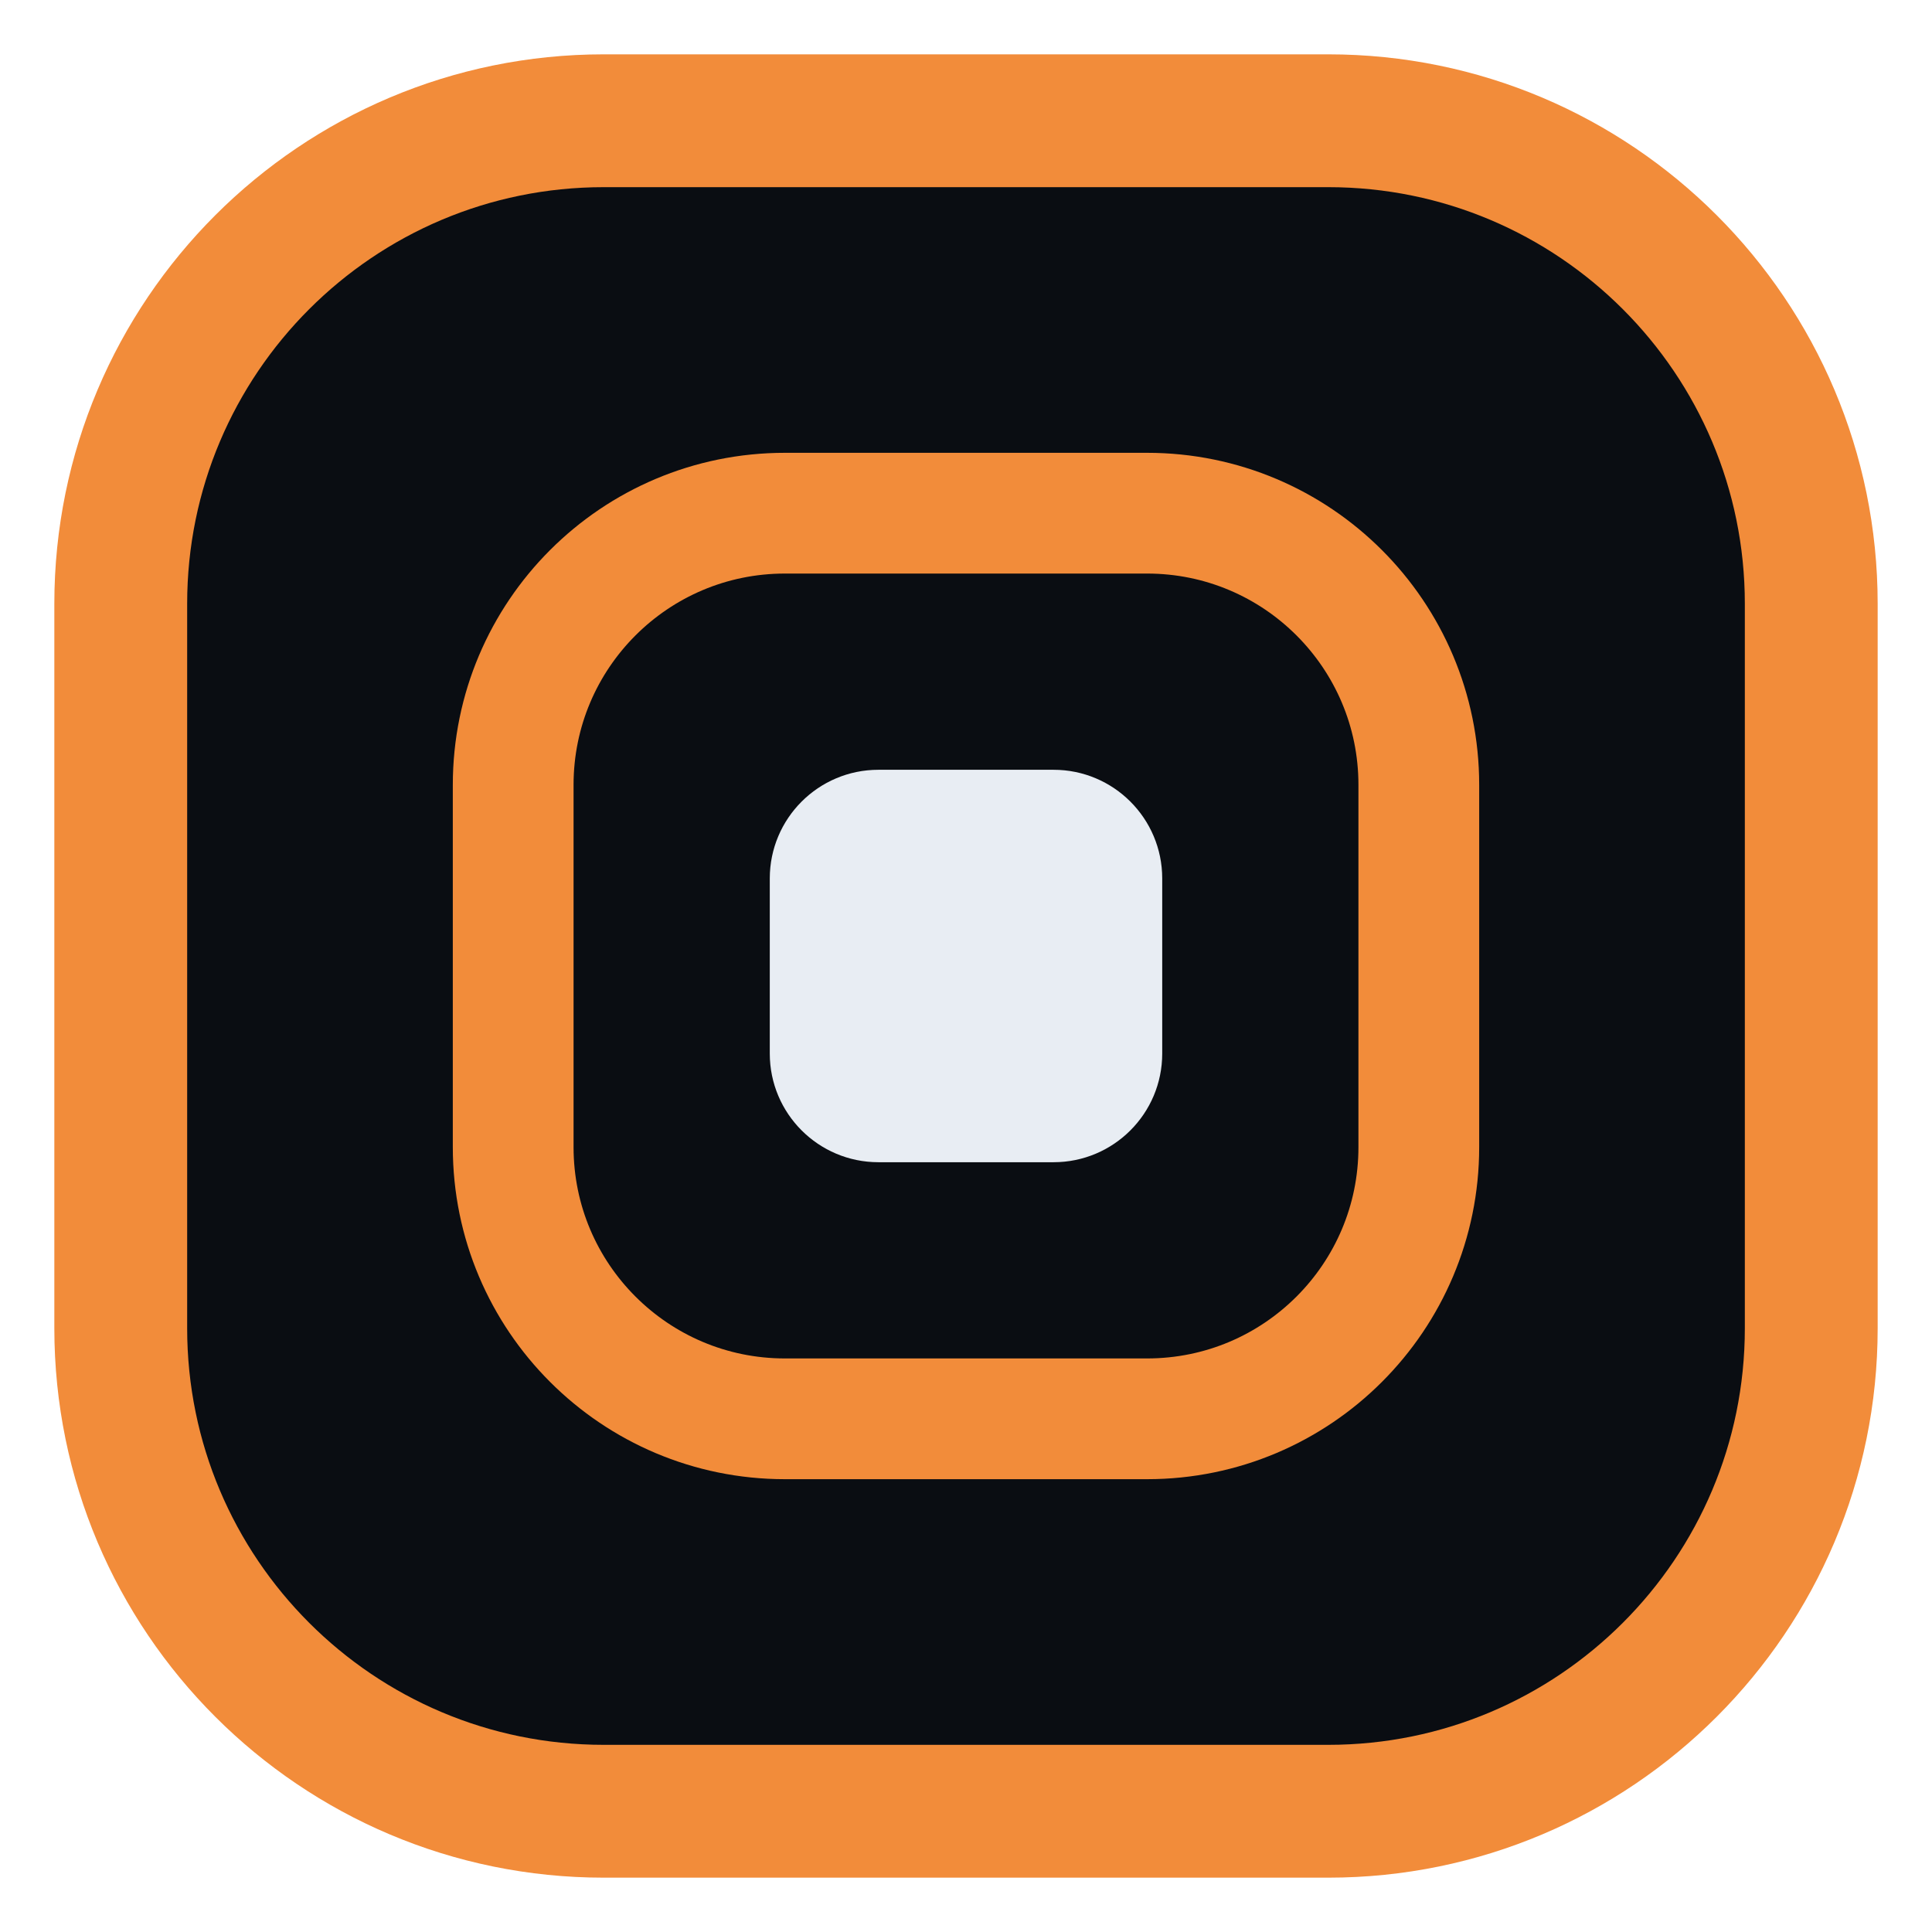
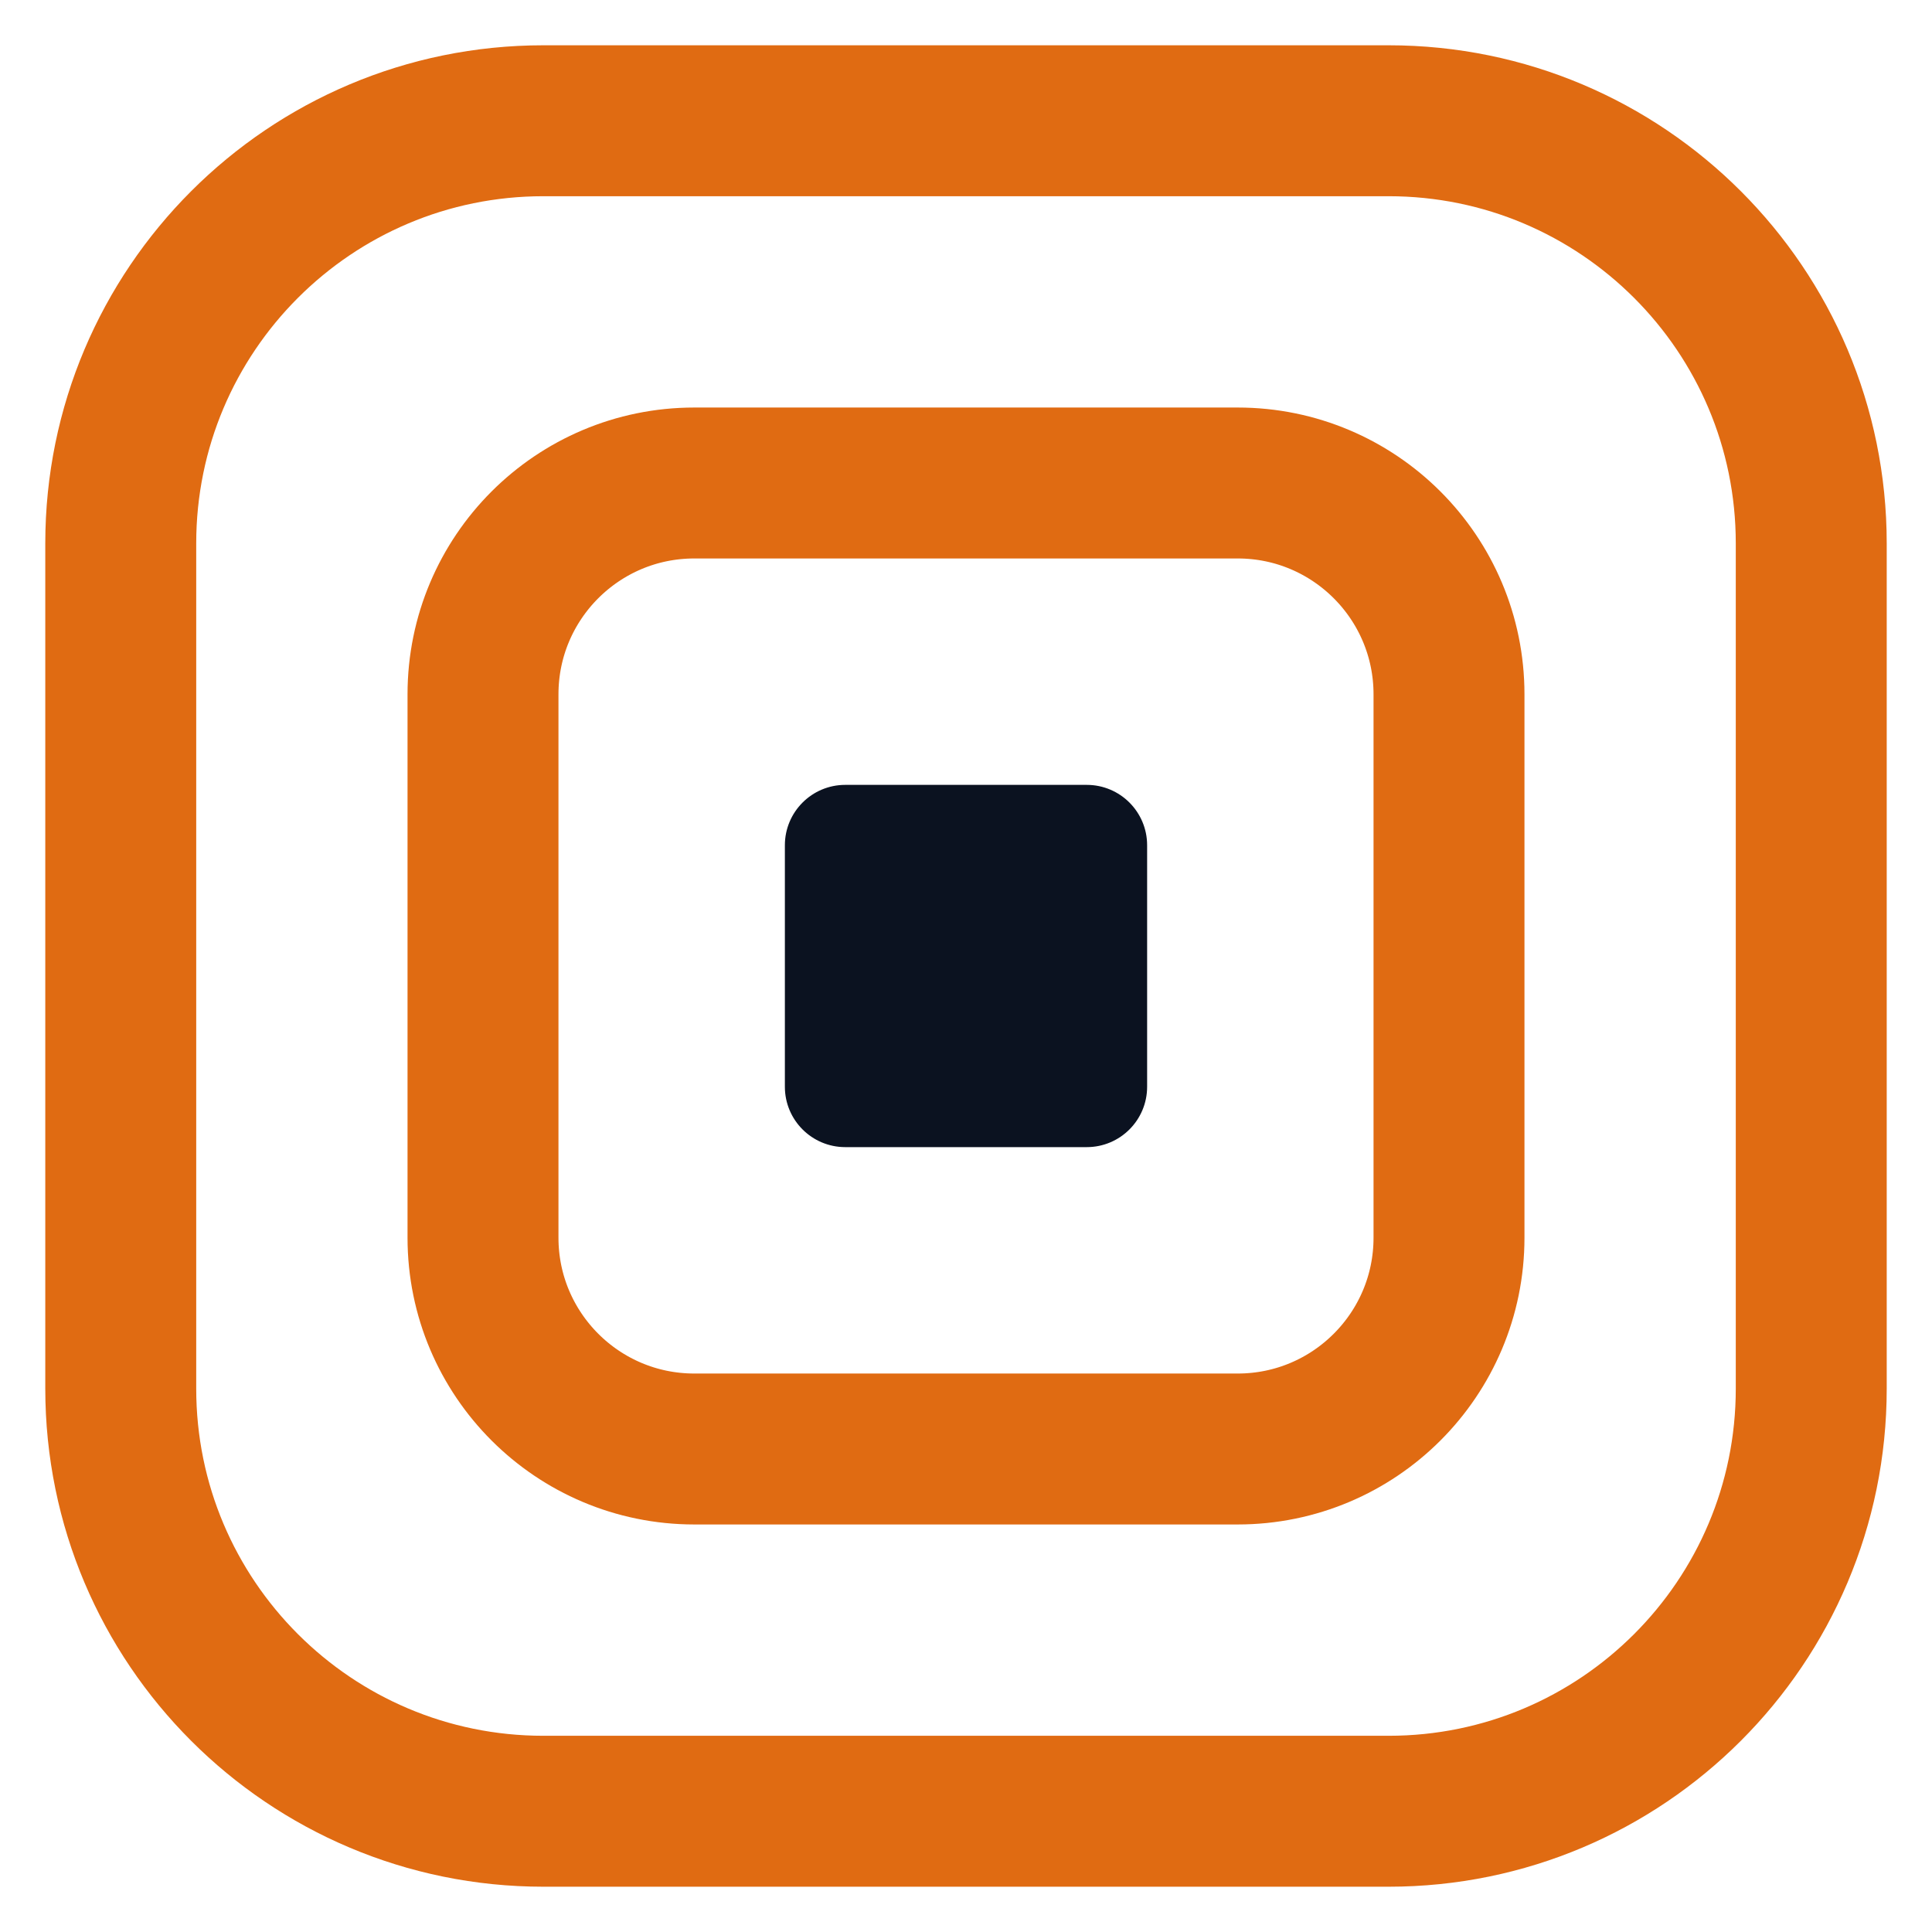
<svg xmlns="http://www.w3.org/2000/svg" viewBox="0 0 32 32">
-   <rect x="2" y="2" width="28" height="28" rx="8" fill="#0A0D12" stroke="#F28C3A" stroke-width="2.2" />
-   <rect x="8.5" y="8.5" width="15" height="15" rx="4.5" fill="none" stroke="#F28C3A" stroke-width="2" />
-   <rect x="12.75" y="12.75" width="6.5" height="6.5" rx="1.8" fill="#E8EDF3" />
+   <style>.a{stroke:#E06B12}.c{fill:#0B1220}@media (prefers-color-scheme:dark){.a{stroke:#F28C3A}.c{fill:#E8EDF3}}</style>
+   <rect class="a" x="2" y="2" width="28" height="28" rx="7" fill="none" stroke-width="2.5" />
+   <rect class="a" x="8" y="8" width="16" height="16" rx="3.5" fill="none" stroke-width="2.5" />
+   <rect class="c" x="13" y="13" width="6" height="6" rx="1" />
</svg>
